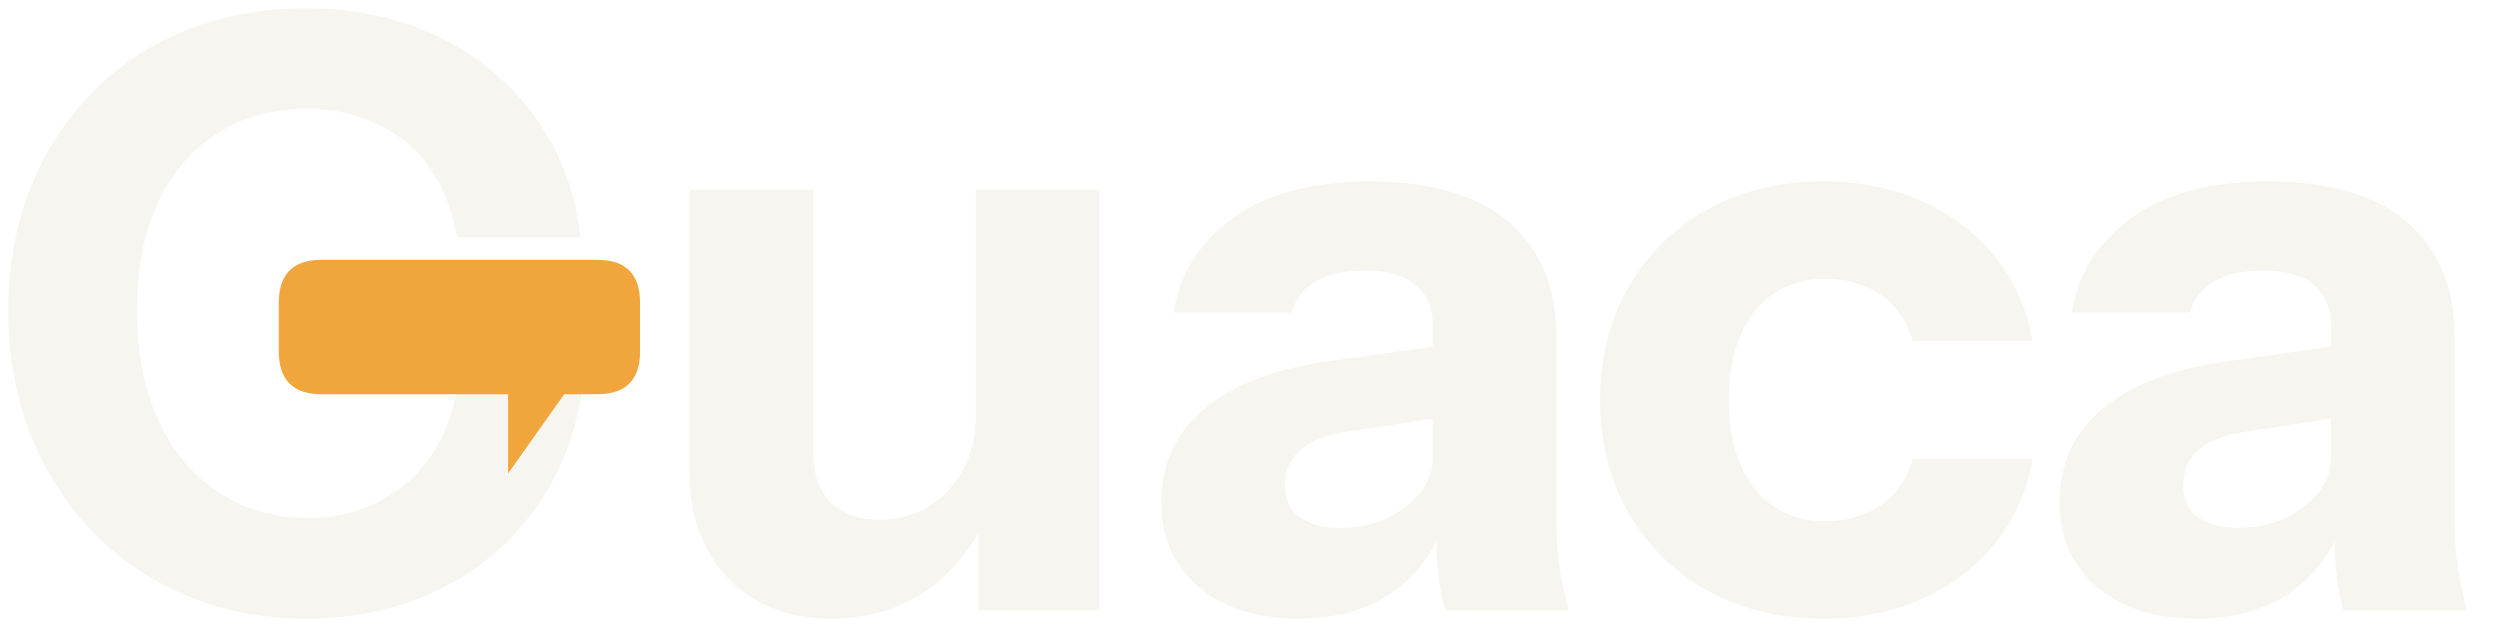
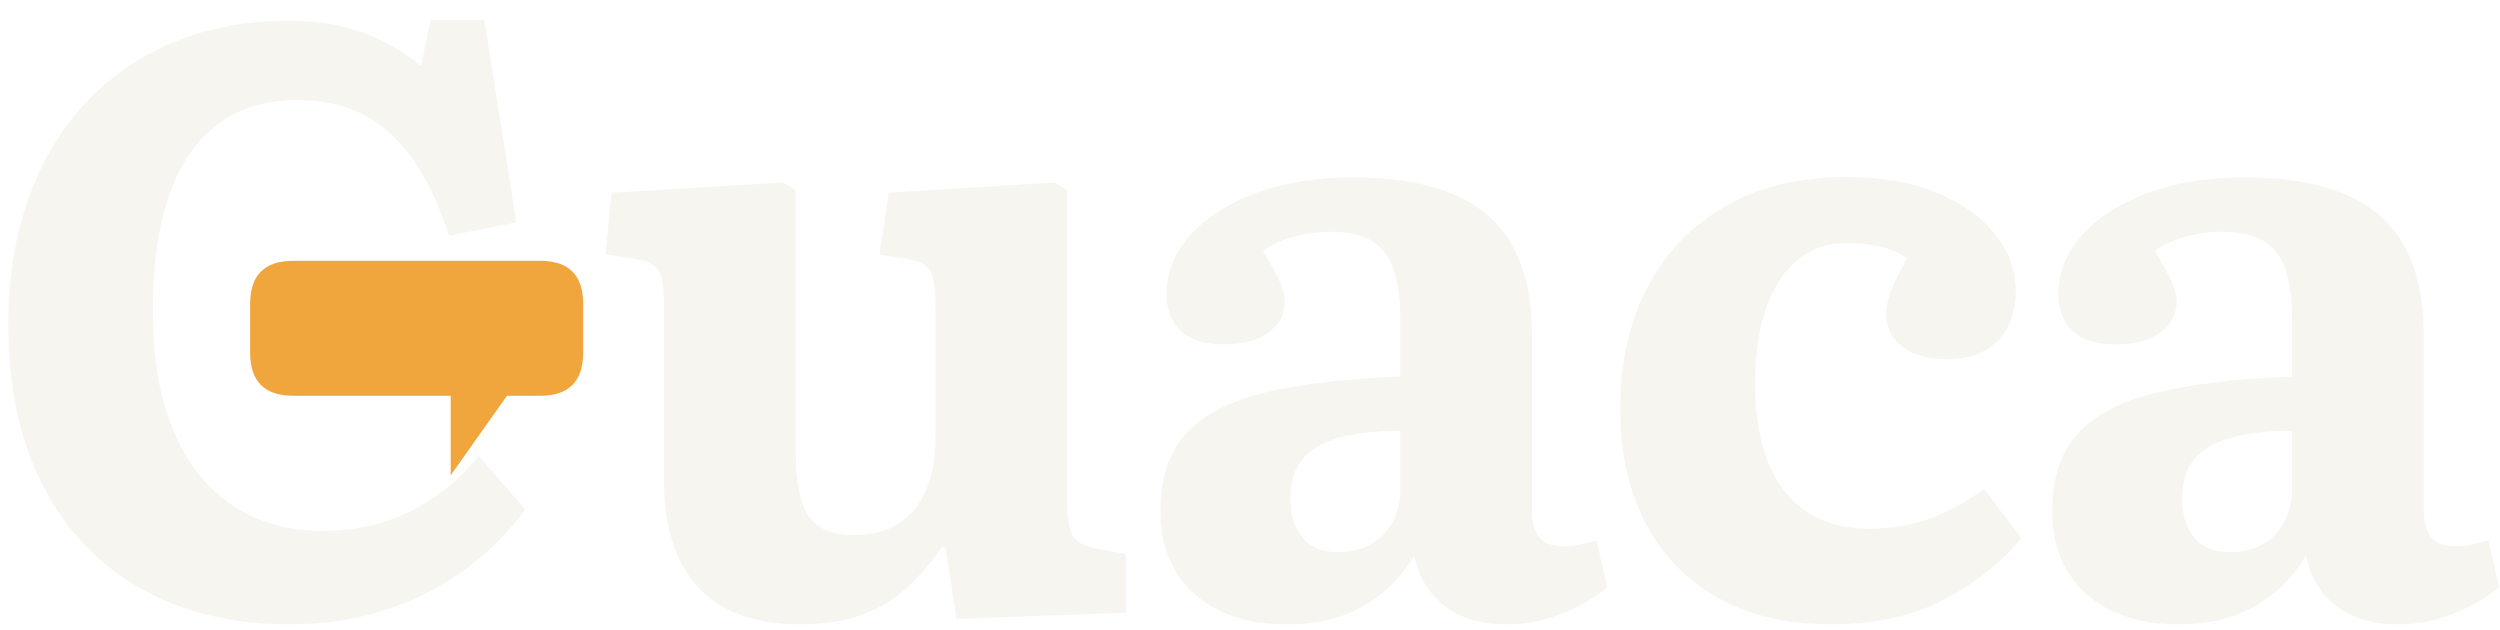
- <svg xmlns="http://www.w3.org/2000/svg" viewBox="20 -20 3031 760" width="3031" height="760">
-   <path d="M391 730Q313 730 247 702.5Q181 675 132.5 625Q84 575 57 506.5Q30 438 30 357Q30 276 56.5 209Q83 142 131.5 92.5Q180 43 246 16.5Q312 -10 391 -10Q480 -10 551.5 24.5Q623 59 668.5 121.5Q714 184 724 268H574Q561 191 511 151.5Q461 112 392 112Q331 112 284.5 141Q238 170 212 224.5Q186 279 186 356Q186 434 212.5 490.5Q239 547 286 577.5Q333 608 394 608Q459 608 509 569Q559 530 574 453H726Q713 537 667 599.5Q621 662 550 696Q479 730 391 730Z" fill="#F7F5F0" />
-   <path d="M410 295H744Q796 295 796 347V406Q796 458 744 458H704L636 554V458H410Q358 458 358 406V347Q358 295 410 295Z" fill="#F0A63C" />
+ <svg xmlns="http://www.w3.org/2000/svg" viewBox="32.5 -20 3019.3 760" width="3019.3" height="760">
+   <path d="M382 734Q278.7 734 202.3 690.7Q126 647.4 84.2 566.3Q42.5 485.1 42.5 371.3Q42.5 288.9 66.3 221.4Q90.1 153.9 134.6 105.6Q179.2 57.3 241.4 31.2Q303.7 5.2 380.5 5.2Q431.5 5.2 470.7 19.4Q509.9 33.7 540.9 59.8L552.5 4.2H617.5L656.1 248.6L574.9 264.7Q555.2 204.8 528.7 169.1Q502.3 133.4 468.5 117.1Q434.8 100.9 392.5 100.9Q333.9 100.9 294.9 130.5Q255.9 160.1 236.5 216.8Q217.1 273.4 217.1 354.2Q217.1 424.7 233 475.3Q249 526 277.2 558.4Q305.5 590.8 342.3 606Q379.1 621.3 420.3 621.3Q463.3 621.3 498.7 609.4Q534 597.6 562.2 576.9Q590.4 556.1 610.6 530.6L666.8 595Q648.8 620.6 621.7 645.4Q594.5 670.2 558.9 690.3Q523.3 710.4 478.9 722.2Q434.5 734 382 734Z" fill="#F7F5F0" />
+   <path d="M386.6 295H684.8Q736.8 295 736.8 347V406Q736.8 458 684.8 458H644.8L576.8 554V458H386.6Q334.6 458 334.6 406V347Q334.6 295 386.6 295Z" fill="#F0A63C" />
  <g fill="#F7F5F0">
-     <path d="M1027 730Q973 730 934.5 706.5Q896 683 876 643.5Q856 604 856 555V210H1006V526Q1006 568 1027 589Q1048 610 1086 610Q1120 610 1146 594Q1172 578 1187.5 549.5Q1203 521 1203 484L1216 607Q1191 662 1143 696Q1095 730 1027 730ZM1206 720V600H1203V210H1353V720Z" />
-     <path d="M1772 720Q1766 698 1763.5 673Q1761 648 1761 615H1757V374Q1757 343 1736.5 325.5Q1716 308 1676 308Q1638 308 1615.5 321Q1593 334 1586 359H1443Q1453 290 1514 245Q1575 200 1681 200Q1791 200 1849 249Q1907 298 1907 390V615Q1907 640 1910.5 665.5Q1914 691 1922 720ZM1594 730Q1518 730 1473 691.5Q1428 653 1428 589Q1428 518 1481.5 474.5Q1535 431 1631 418L1780 397V484L1656 503Q1616 509 1597 525Q1578 541 1578 569Q1578 594 1596 607Q1614 620 1644 620Q1691 620 1724 594.5Q1757 569 1757 535L1771 615Q1749 672 1704 701Q1659 730 1594 730Z" />
-     <path d="M2231 730Q2151 730 2090 696Q2029 662 1994.5 602Q1960 542 1960 465Q1960 388 1994.5 328Q2029 268 2090 234Q2151 200 2231 200Q2298 200 2351.5 224.5Q2405 249 2439.5 292Q2474 335 2484 393H2339Q2328 356 2299.5 337Q2271 318 2233 318Q2197 318 2170.5 336Q2144 354 2130 387Q2116 420 2116 465Q2116 510 2130 543Q2144 576 2170.5 594Q2197 612 2233 612Q2271 612 2299.5 593Q2328 574 2339 537H2484Q2474 595 2439.5 638Q2405 681 2351.5 705.5Q2298 730 2231 730Z" />
-     <path d="M2861 720Q2855 698 2852.5 673Q2850 648 2850 615H2846V374Q2846 343 2825.5 325.5Q2805 308 2765 308Q2727 308 2704.5 321Q2682 334 2675 359H2532Q2542 290 2603 245Q2664 200 2770 200Q2880 200 2938 249Q2996 298 2996 390V615Q2996 640 2999.5 665.5Q3003 691 3011 720ZM2683 730Q2607 730 2562 691.5Q2517 653 2517 589Q2517 518 2570.5 474.5Q2624 431 2720 418L2869 397V484L2745 503Q2705 509 2686 525Q2667 541 2667 569Q2667 594 2685 607Q2703 620 2733 620Q2780 620 2813 594.5Q2846 569 2846 535L2860 615Q2838 672 2793 701Q2748 730 2683 730Z" />
+     <path d="M998.1 734Q917.6 734 876 689.5Q834.5 644.9 834.5 563.1V354.6Q834.5 323.1 829.5 310Q824.4 296.8 801 292.9L763.7 287L771 212.8L978.2 200.4L993.5 209.3V523.6Q993.5 561.9 1000.4 584.5Q1007.4 607.1 1023.2 616.7Q1038.9 626.2 1064.4 626.2Q1095.8 626.2 1117.6 612.4Q1139.3 598.6 1150.9 571.8Q1162.4 545 1162.4 507.1V354.2Q1162.4 318.4 1156.4 307.6Q1150.4 296.8 1128.5 292.9L1094.6 287.4L1105.8 212.8L1306.1 200.4L1321.4 209.3V586.9Q1321.4 615.8 1328.1 626.8Q1334.8 637.8 1352.9 641.8L1392.4 649.1L1392.4 719.9L1187.8 727.5L1174.2 640.7H1170.2Q1150.8 668.5 1128.3 689.3Q1105.8 710.1 1074.9 722Q1043.9 734 998.1 734Z" />
+     <path d="M1587.1 734Q1515.2 734 1474.5 696.8Q1433.9 659.6 1433.9 597.5Q1433.9 538.2 1464.3 504.3Q1494.7 470.3 1558.6 454.5Q1622.6 438.8 1723.7 434.7V367.4Q1723.7 330.4 1716 306.6Q1708.2 282.9 1689.9 271.4Q1671.6 259.9 1639.1 259.9Q1616.5 259.9 1593.9 266.3Q1571.4 272.7 1557.8 283.3Q1567.3 298.2 1573.2 309.9Q1579.2 321.6 1581.7 329.7Q1584.3 337.8 1584.3 344.4Q1584.3 366.4 1565.1 381.1Q1545.9 395.9 1509.9 395.9Q1475.9 395.9 1458.6 379.6Q1441.3 363.3 1441.3 335.8Q1441.3 296 1470 264Q1498.7 232 1549.4 213.1Q1600.1 194.3 1666.2 194.3Q1740.5 194.3 1788.3 214.8Q1836.1 235.2 1859.4 277.5Q1882.7 319.8 1882.7 384.5V595.1Q1882.7 617.7 1891.5 628.7Q1900.3 639.7 1920.7 639.7Q1930.8 639.7 1940.5 637.7Q1950.3 635.7 1960.8 632.6L1973.6 689.2Q1953.4 706.6 1920.7 720.3Q1887.9 734 1853.1 734Q1804.5 734 1776.2 711.2Q1748 688.4 1740.5 650.7Q1727 673.9 1706 692.8Q1685 711.6 1655.8 722.8Q1626.6 734 1587.1 734ZM1648.9 646.9Q1671.4 646.9 1688.1 637.4Q1704.8 627.8 1714.3 610.3Q1723.7 592.7 1723.7 569.6V500.3Q1678.7 500.3 1649 508.9Q1619.2 517.5 1605.1 535.2Q1590.9 553 1590.9 581.5Q1590.9 611.1 1605.4 629Q1619.9 646.9 1648.9 646.9Z" />
+     <path d="M2244.1 734Q2163.7 734 2106.8 701.8Q2049.8 669.6 2019.5 611.1Q1989.3 552.6 1989.3 474Q1989.3 390 2022 327.2Q2054.8 264.4 2116.1 229.1Q2177.4 193.8 2263.4 193.8Q2326.8 193.8 2372.4 213.1Q2418.1 232.3 2442.5 263.6Q2467 294.8 2467 331.8Q2467 354.2 2458.3 372.7Q2449.5 391.2 2431.3 402.4Q2413.1 413.7 2384.2 413.7Q2350.2 413.7 2330.3 398.9Q2310.3 384.1 2310.3 357.7Q2310.3 346.5 2316 331.9Q2321.6 317.4 2336 291.9Q2320 281.7 2302.8 277.6Q2285.6 273.5 2261.6 273.5Q2229 273.5 2204.4 293.1Q2179.9 312.7 2166.1 350.5Q2152.3 388.3 2152.3 442.1Q2152.3 527.5 2187.6 573Q2223 618.5 2290.6 618.5Q2327.4 618.5 2360.8 607.1Q2394.1 595.7 2428.5 570.7L2473.9 629.8Q2436.5 675.1 2379.8 704.5Q2323.1 734 2244.1 734Z" />
+     <path d="M2664.1 734Q2592.2 734 2551.5 696.8Q2510.9 659.6 2510.9 597.5Q2510.9 538.2 2541.3 504.3Q2571.7 470.3 2635.6 454.5Q2699.6 438.8 2800.7 434.7V367.4Q2800.7 330.4 2793 306.6Q2785.2 282.9 2766.9 271.4Q2748.6 259.9 2716.1 259.9Q2693.5 259.9 2670.9 266.3Q2648.4 272.7 2634.8 283.3Q2644.3 298.2 2650.2 309.9Q2656.2 321.6 2658.7 329.7Q2661.3 337.8 2661.3 344.4Q2661.3 366.4 2642.1 381.1Q2622.9 395.9 2586.9 395.9Q2552.9 395.9 2535.6 379.6Q2518.3 363.3 2518.3 335.8Q2518.3 296 2547 264Q2575.7 232 2626.4 213.1Q2677.1 194.3 2743.2 194.3Q2817.5 194.3 2865.3 214.8Q2913.1 235.2 2936.4 277.5Q2959.7 319.8 2959.7 384.5V595.1Q2959.7 617.7 2968.5 628.7Q2977.3 639.7 2997.7 639.7Q3007.8 639.7 3017.5 637.7Q3027.3 635.7 3037.8 632.6L3050.6 689.2Q3030.4 706.6 2997.7 720.3Q2964.9 734 2930.1 734Q2881.5 734 2853.2 711.2Q2825 688.4 2817.5 650.7Q2804 673.9 2783 692.8Q2762 711.6 2732.8 722.8Q2703.6 734 2664.1 734ZM2725.9 646.9Q2748.4 646.9 2765.1 637.4Q2781.8 627.8 2791.3 610.3Q2800.7 592.7 2800.7 569.6V500.3Q2755.7 500.3 2726 508.9Q2696.2 517.5 2682.1 535.2Q2667.9 553 2667.9 581.5Q2667.9 611.1 2682.4 629Q2696.9 646.9 2725.9 646.9Z" />
  </g>
</svg>
